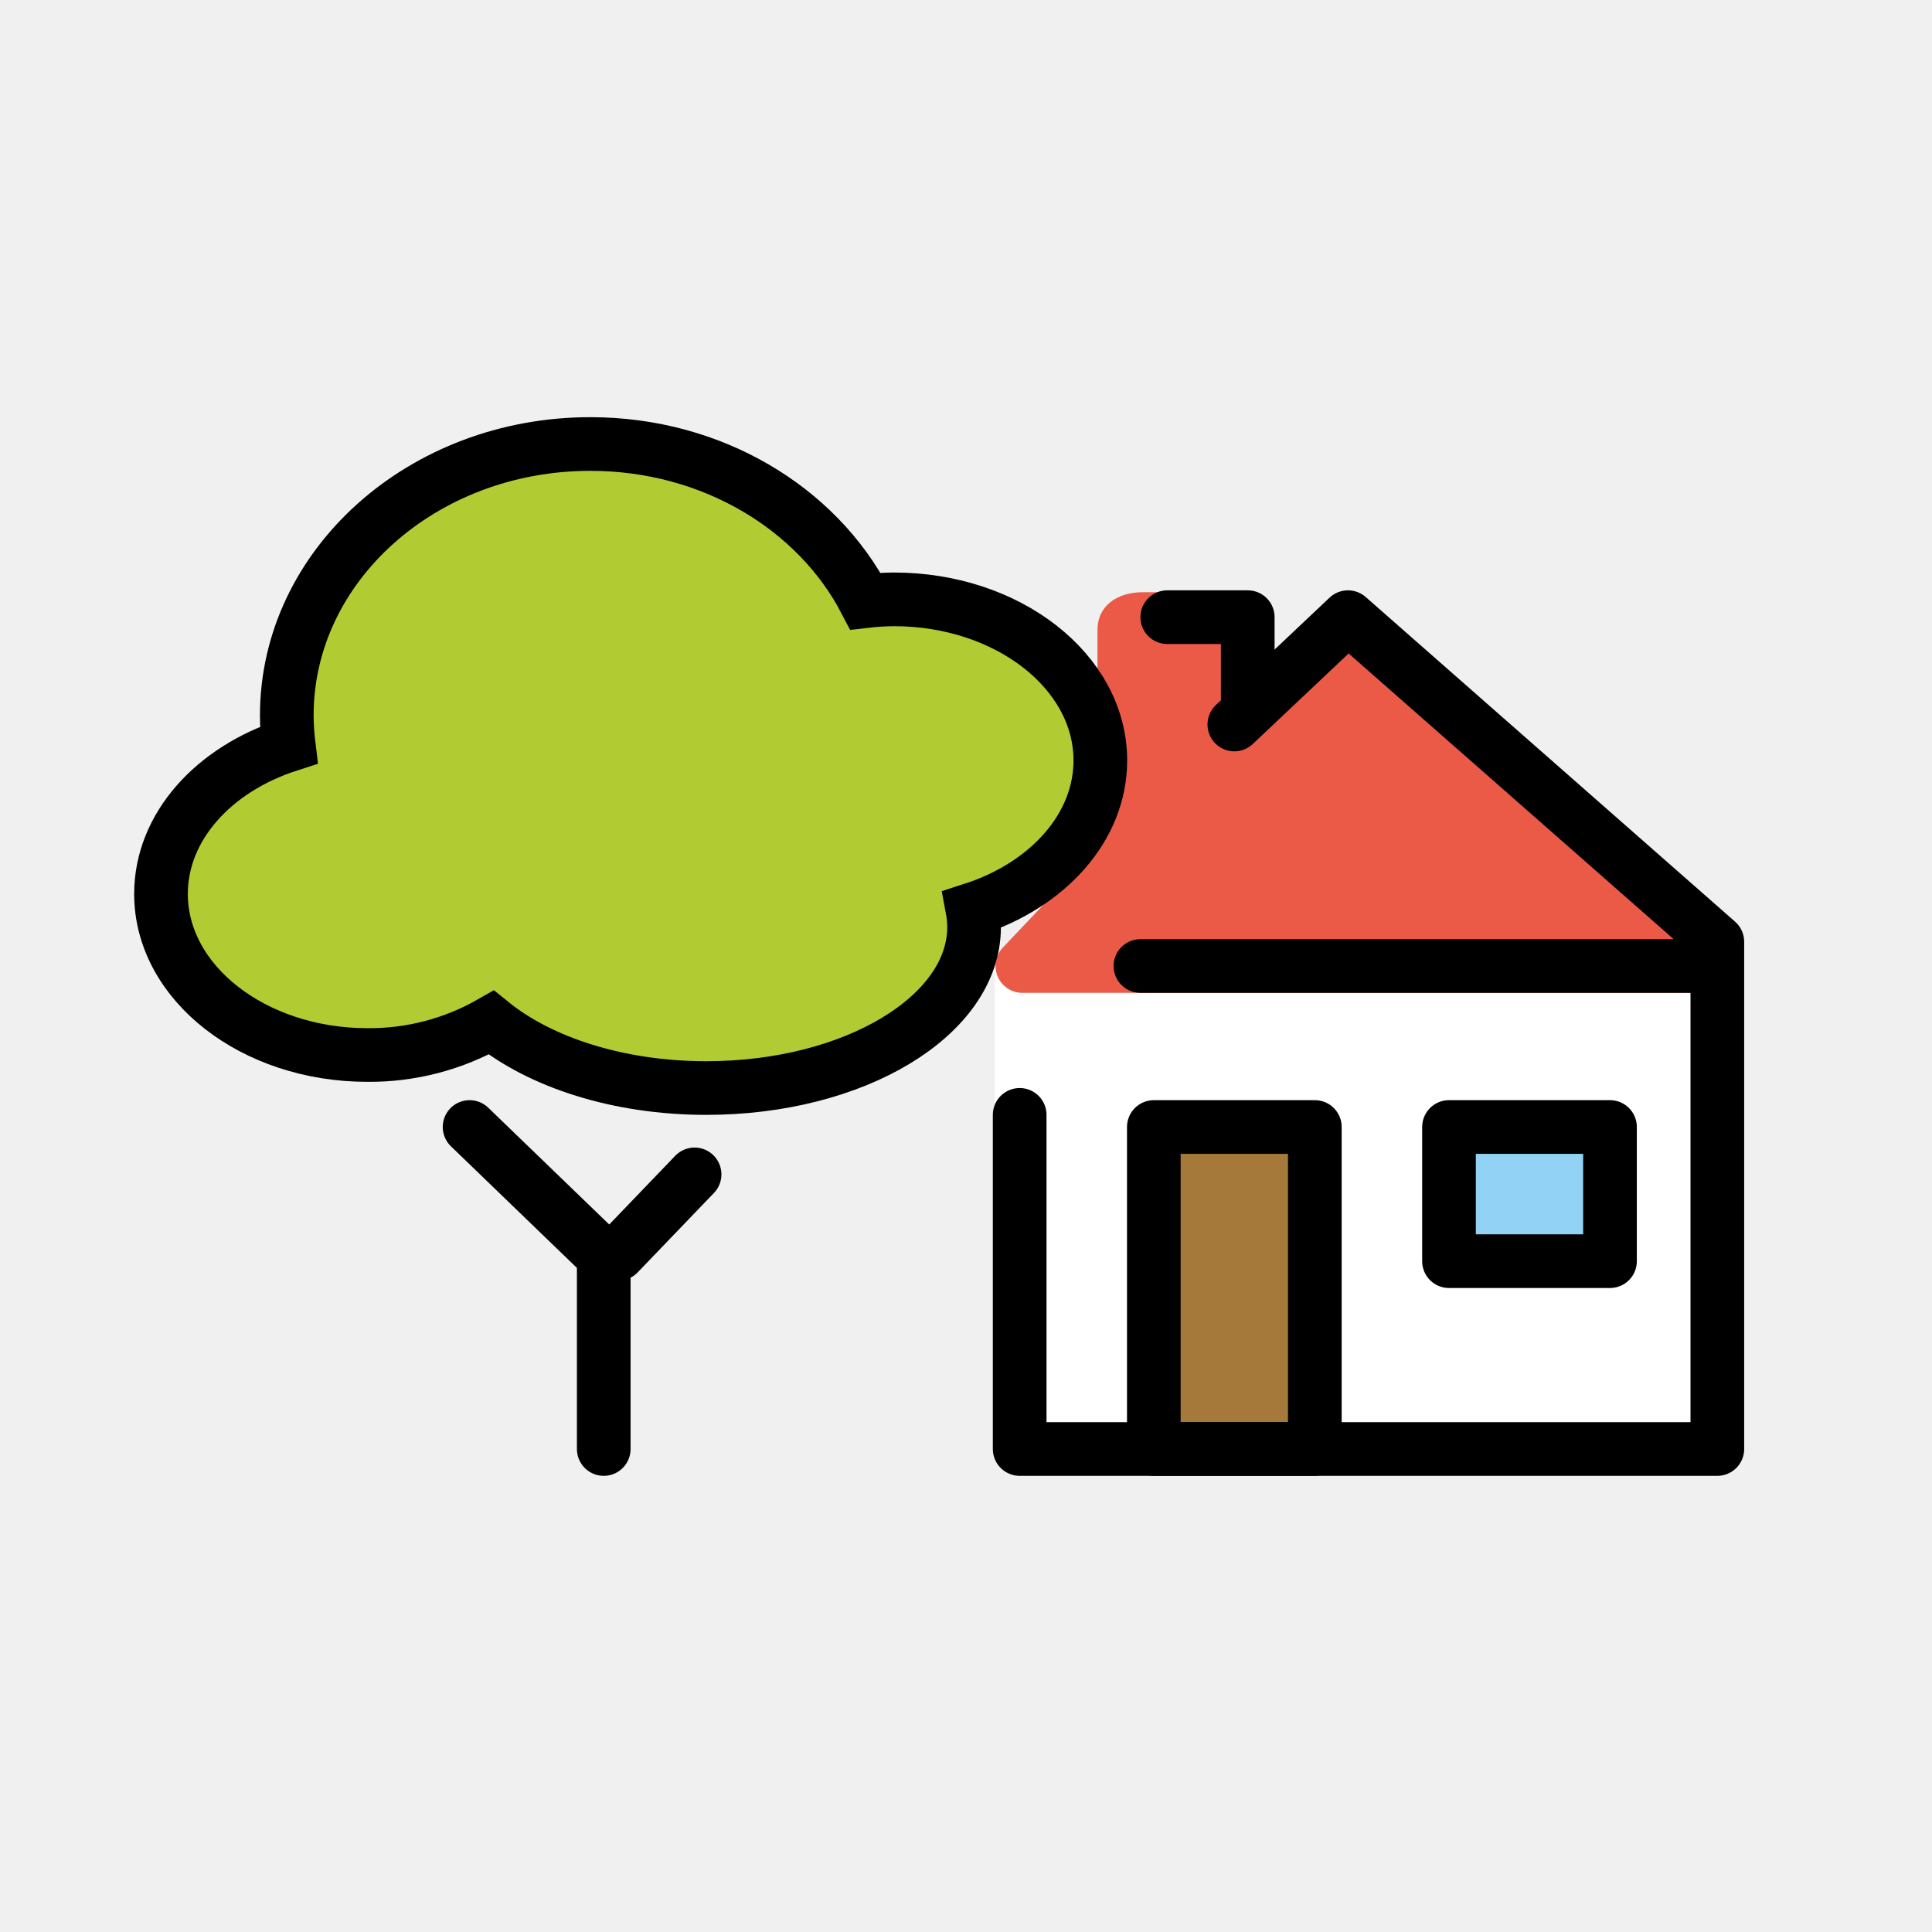
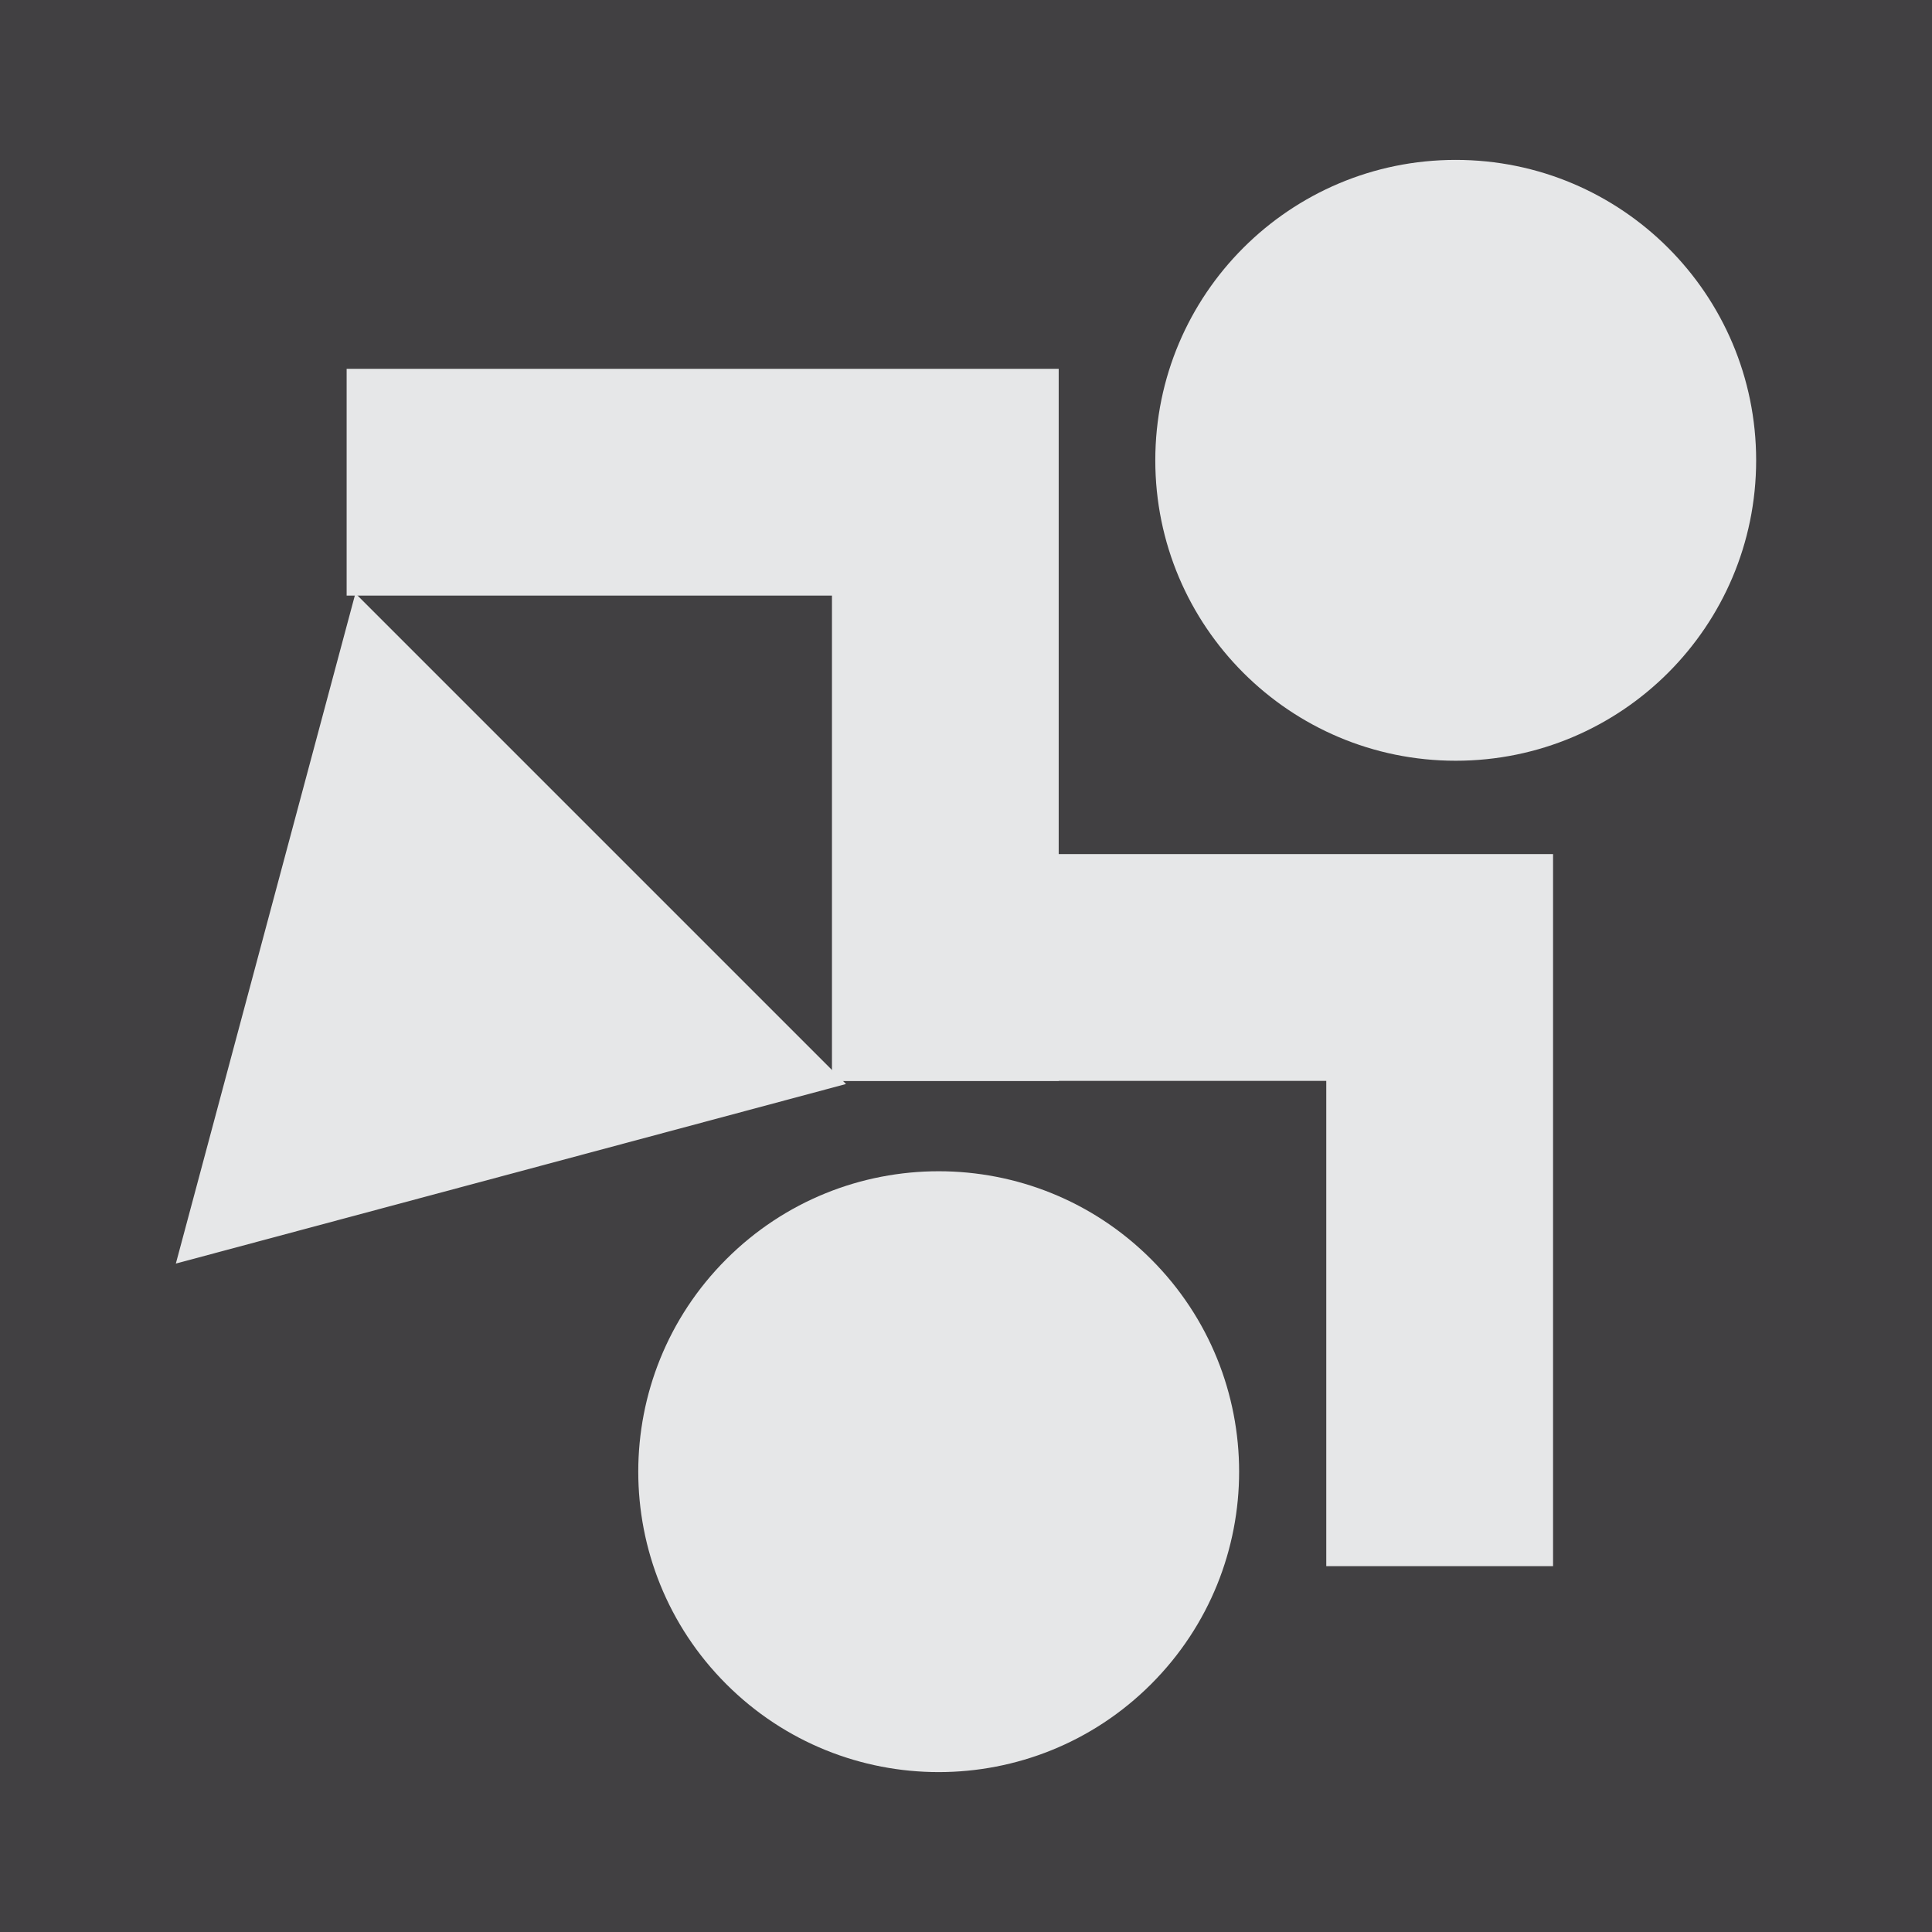
- <svg xmlns="http://www.w3.org/2000/svg" id="emoji" viewBox="0 0 72 72" version="1.1">
-   <g id="color">
-     <rect x="37.075" y="36.053" width="26.884" height="18.114" fill="#FFFFFF" />
-     <polygon fill="#EA5A47" stroke="#EA5A47" stroke-linecap="round" stroke-linejoin="round" stroke-miterlimit="10" stroke-width="2" points="50.235,23.2 38.1,36 63.5,36" />
-     <path fill="#EA5A47" d="M47.3,26l-6.4,6.059v-8.573c0-0.931,0.755-1.416,1.686-1.416h3.028 c0.931,0,1.686,0.485,1.686,1.416C47.3,23.486,47.3,26,47.3,26z" />
-     <rect x="43" y="42" width="6" height="12" fill="#A57939" />
-     <rect x="54" y="42" width="6" height="5" fill="#92D3F5" />
-     <path fill="#B1CC33" d="M41.006,28.339c0-3.312-3.445-6.003-7.694-6.003c-0.355,0.003-0.71,0.025-1.062,0.066 c-1.8-3.455-5.707-5.855-10.25-5.855c-6.248,0-11.312,4.529-11.312,10.114c0.001,0.369,0.025,0.738,0.07,1.104 C7.966,28.666,6,30.81,6,33.314c0,3.312,3.445,6.003,7.694,6.003c1.615,0.014,3.206-0.402,4.614-1.207 c1.818,1.477,4.726,2.438,8.015,2.438c5.511,0,9.978-2.688,9.978-6.003c-0.001-0.219-0.021-0.438-0.061-0.653 C39.036,32.99,41.006,30.845,41.006,28.339z" />
-   </g>
-   <g id="hair" />
-   <g id="skin" />
-   <g id="skin-shadow" />
-   <g id="line">
-     <polyline fill="none" stroke="#000000" stroke-linecap="round" stroke-linejoin="round" stroke-miterlimit="10" stroke-width="2" points="46,27 50.235,23 64,35.098 64,54 38,54 38,41.548" />
-     <rect x="43" y="42" width="6" height="12" fill="none" stroke="#000000" stroke-linecap="round" stroke-linejoin="round" stroke-miterlimit="10" stroke-width="2" />
-     <rect x="54" y="42" width="6" height="5" fill="none" stroke="#000000" stroke-linecap="round" stroke-linejoin="round" stroke-miterlimit="10" stroke-width="2" />
-     <polyline fill="none" stroke="#000000" stroke-linecap="round" stroke-linejoin="round" stroke-miterlimit="10" stroke-width="2" points="43.5,23 46.5,23 46.5,26" />
-     <path fill="none" stroke="#000000" stroke-miterlimit="10" stroke-width="2" d="M31.245,39.34" />
-     <polyline fill="none" stroke="#000000" stroke-linecap="round" stroke-linejoin="round" stroke-width="2" points="22.5,54 22.5,46.827 17.5,42" />
-     <line x1="23.041" x2="25.885" y1="46.727" y2="43.766" fill="none" stroke="#000000" stroke-linecap="round" stroke-linejoin="round" stroke-width="2" />
-     <path fill="none" stroke="#000000" stroke-linecap="round" stroke-miterlimit="10" stroke-width="2" d="M41.006,28.339 c0-3.312-3.445-6.003-7.694-6.003c-0.355,0.003-0.71,0.025-1.062,0.066c-1.8-3.455-5.707-5.855-10.25-5.855 c-6.248,0-11.312,4.529-11.312,10.114c0.001,0.369,0.025,0.738,0.07,1.104C7.966,28.666,6,30.81,6,33.314 c0,3.312,3.445,6.003,7.694,6.003c1.615,0.014,3.206-0.402,4.614-1.207c1.818,1.477,4.726,2.438,8.015,2.438 c5.511,0,9.978-2.688,9.978-6.003c-0.001-0.219-0.021-0.438-0.061-0.653 C39.036,32.99,41.006,30.845,41.006,28.339z" />
-     <line x1="63.5" x2="42.5" y1="36" y2="36" fill="none" stroke="#000000" stroke-linecap="round" stroke-linejoin="round" stroke-miterlimit="10" stroke-width="2" />
-   </g>
+ <svg xmlns="http://www.w3.org/2000/svg" id="Layer_1" viewBox="0 0 500 500">
+   <defs>
+     <style>.cls-1,.cls-2{fill:#e6e7e8;}.cls-3{fill:#414042;}.cls-2{fill-rule:evenodd;}</style>
+   </defs>
+   <rect class="cls-3" width="500" height="500" />
+   <polygon class="cls-2" points="89.71 95.45 89.71 154.14 215.31 154.14 215.31 279.73 273.99 279.73 273.99 95.45 89.71 95.45" />
+   <polygon class="cls-2" points="217.65 221.04 217.65 279.73 343.24 279.73 343.24 405.32 401.93 405.32 401.93 221.04 217.65 221.04" />
+   <circle class="cls-1" cx="376.74" cy="119.13" r="77.75" />
+   <circle class="cls-1" cx="242.93" cy="380.87" r="77.75" transform="translate(-198.16 283.33) rotate(-45)" />
+   <polygon class="cls-2" points="45.51 327.01 218.95 280.54 91.98 153.57 45.51 327.01" />
</svg>
